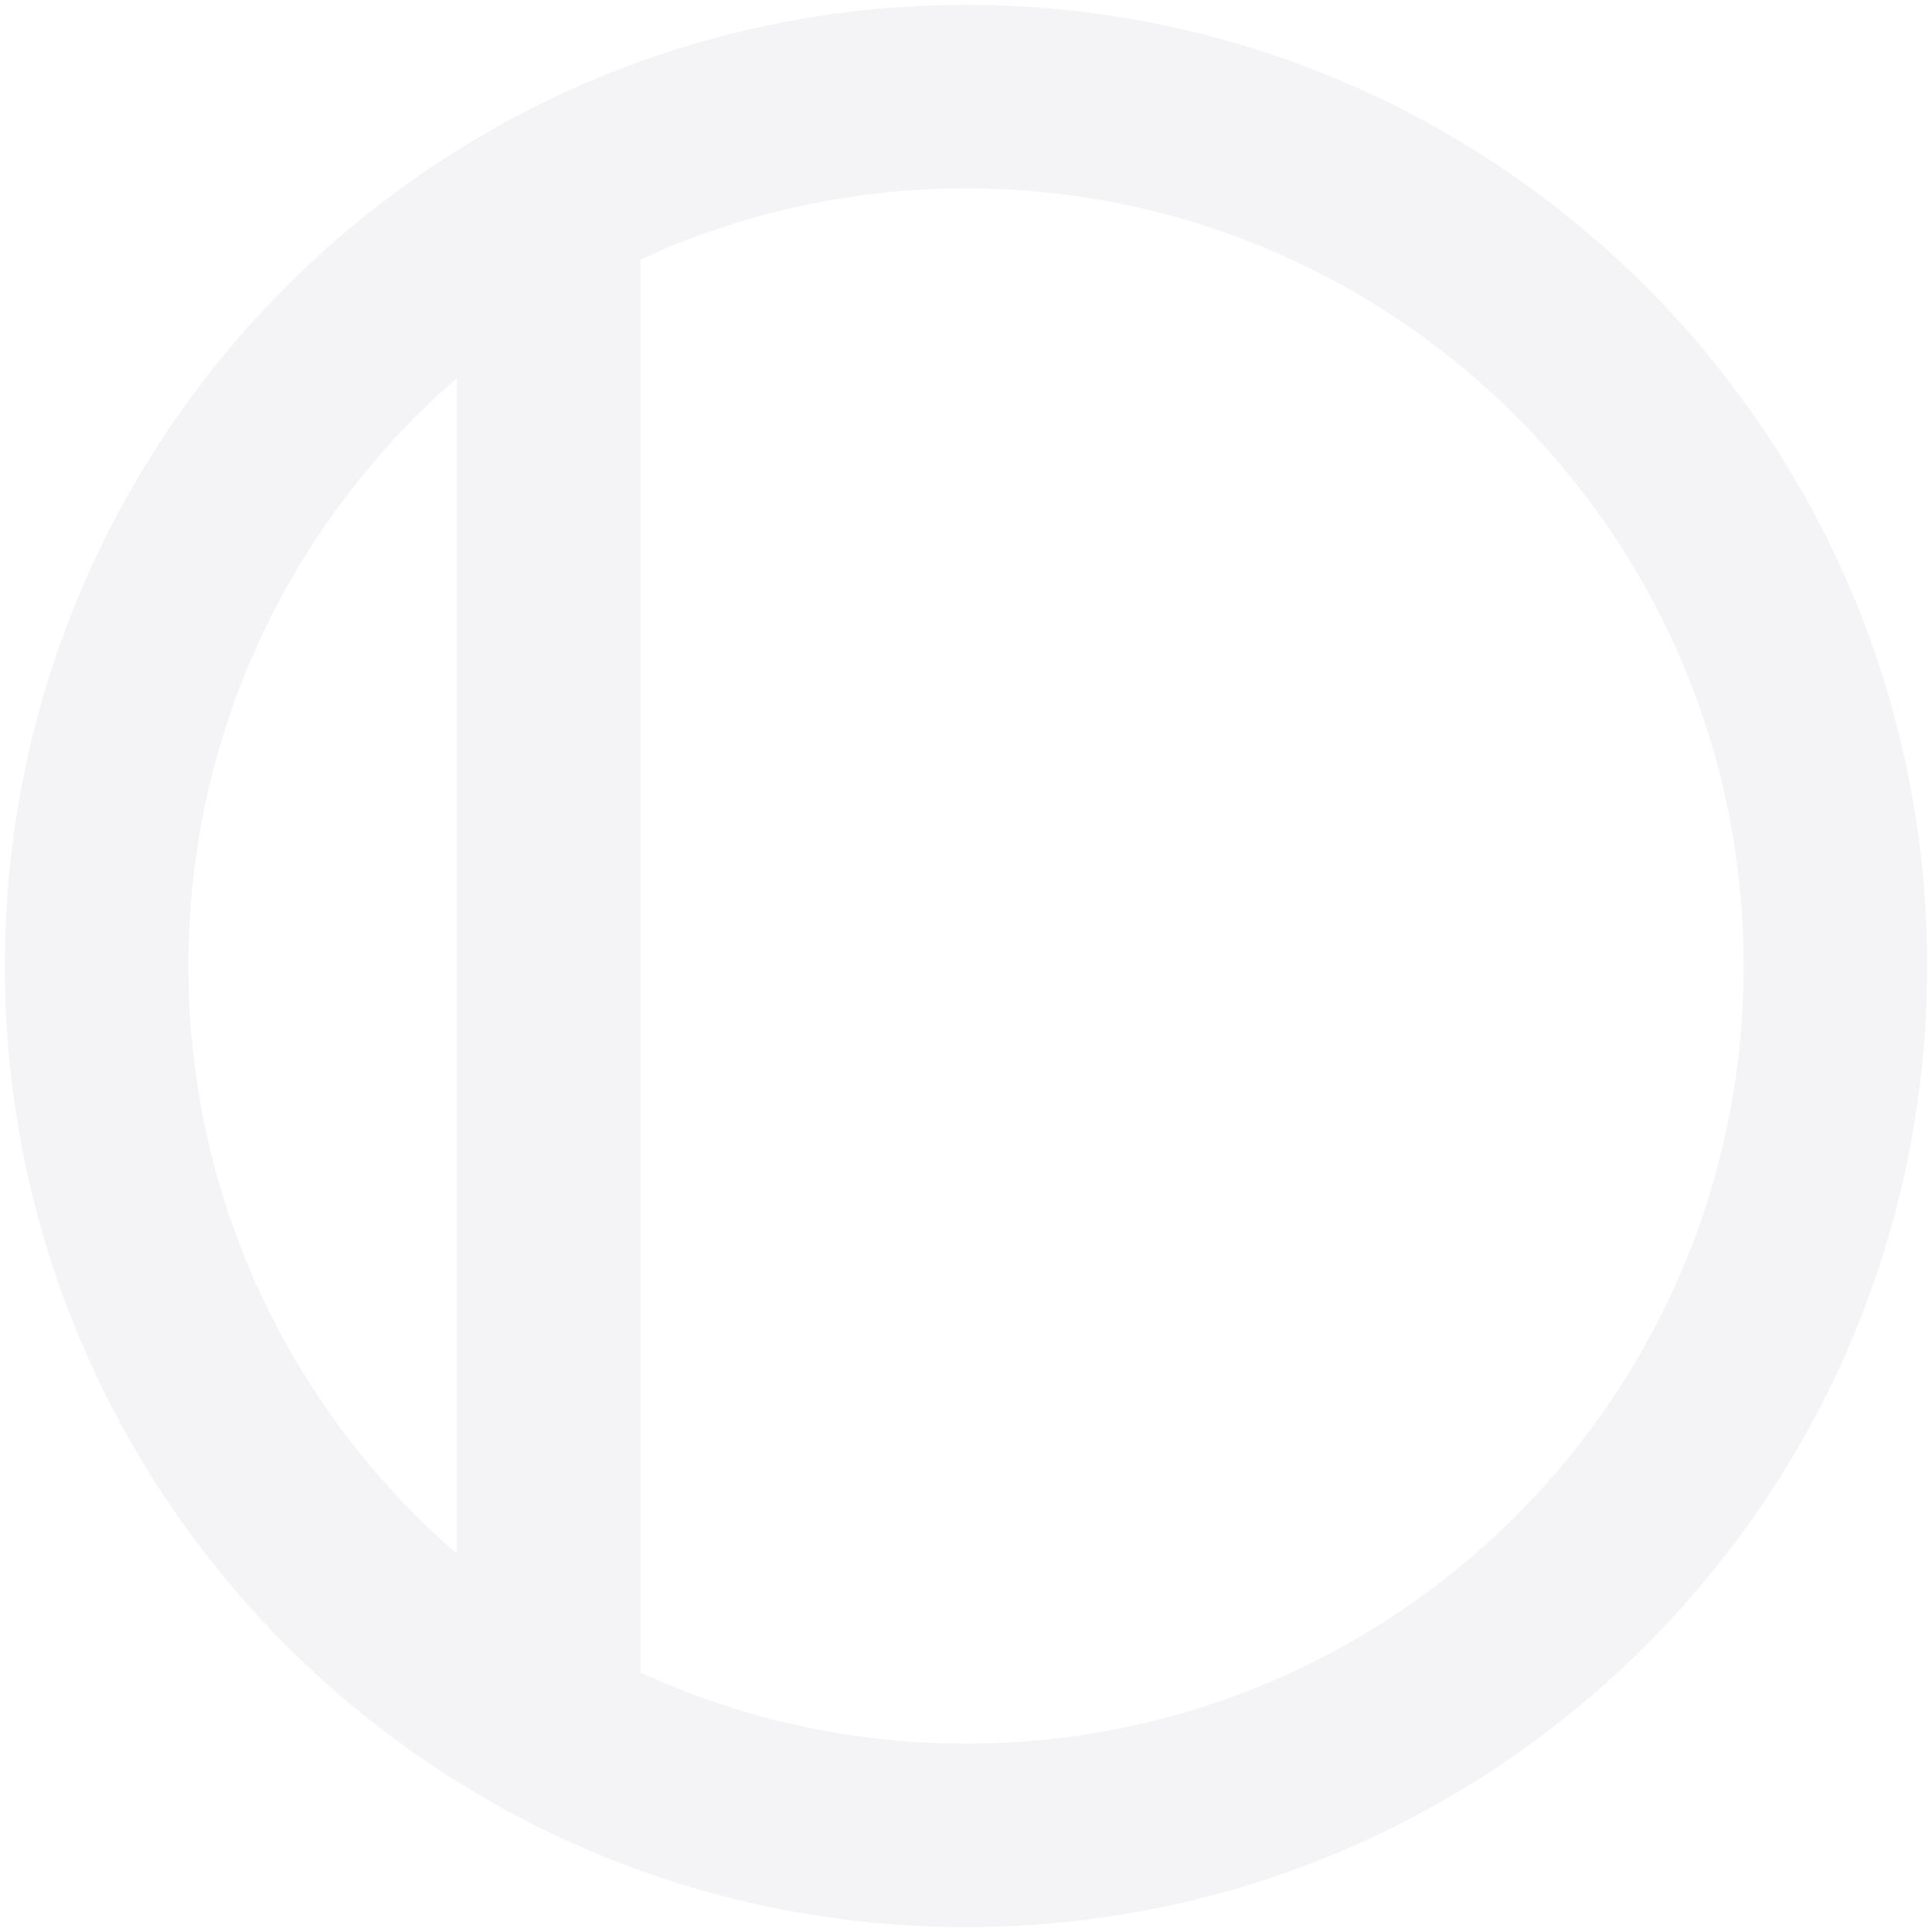
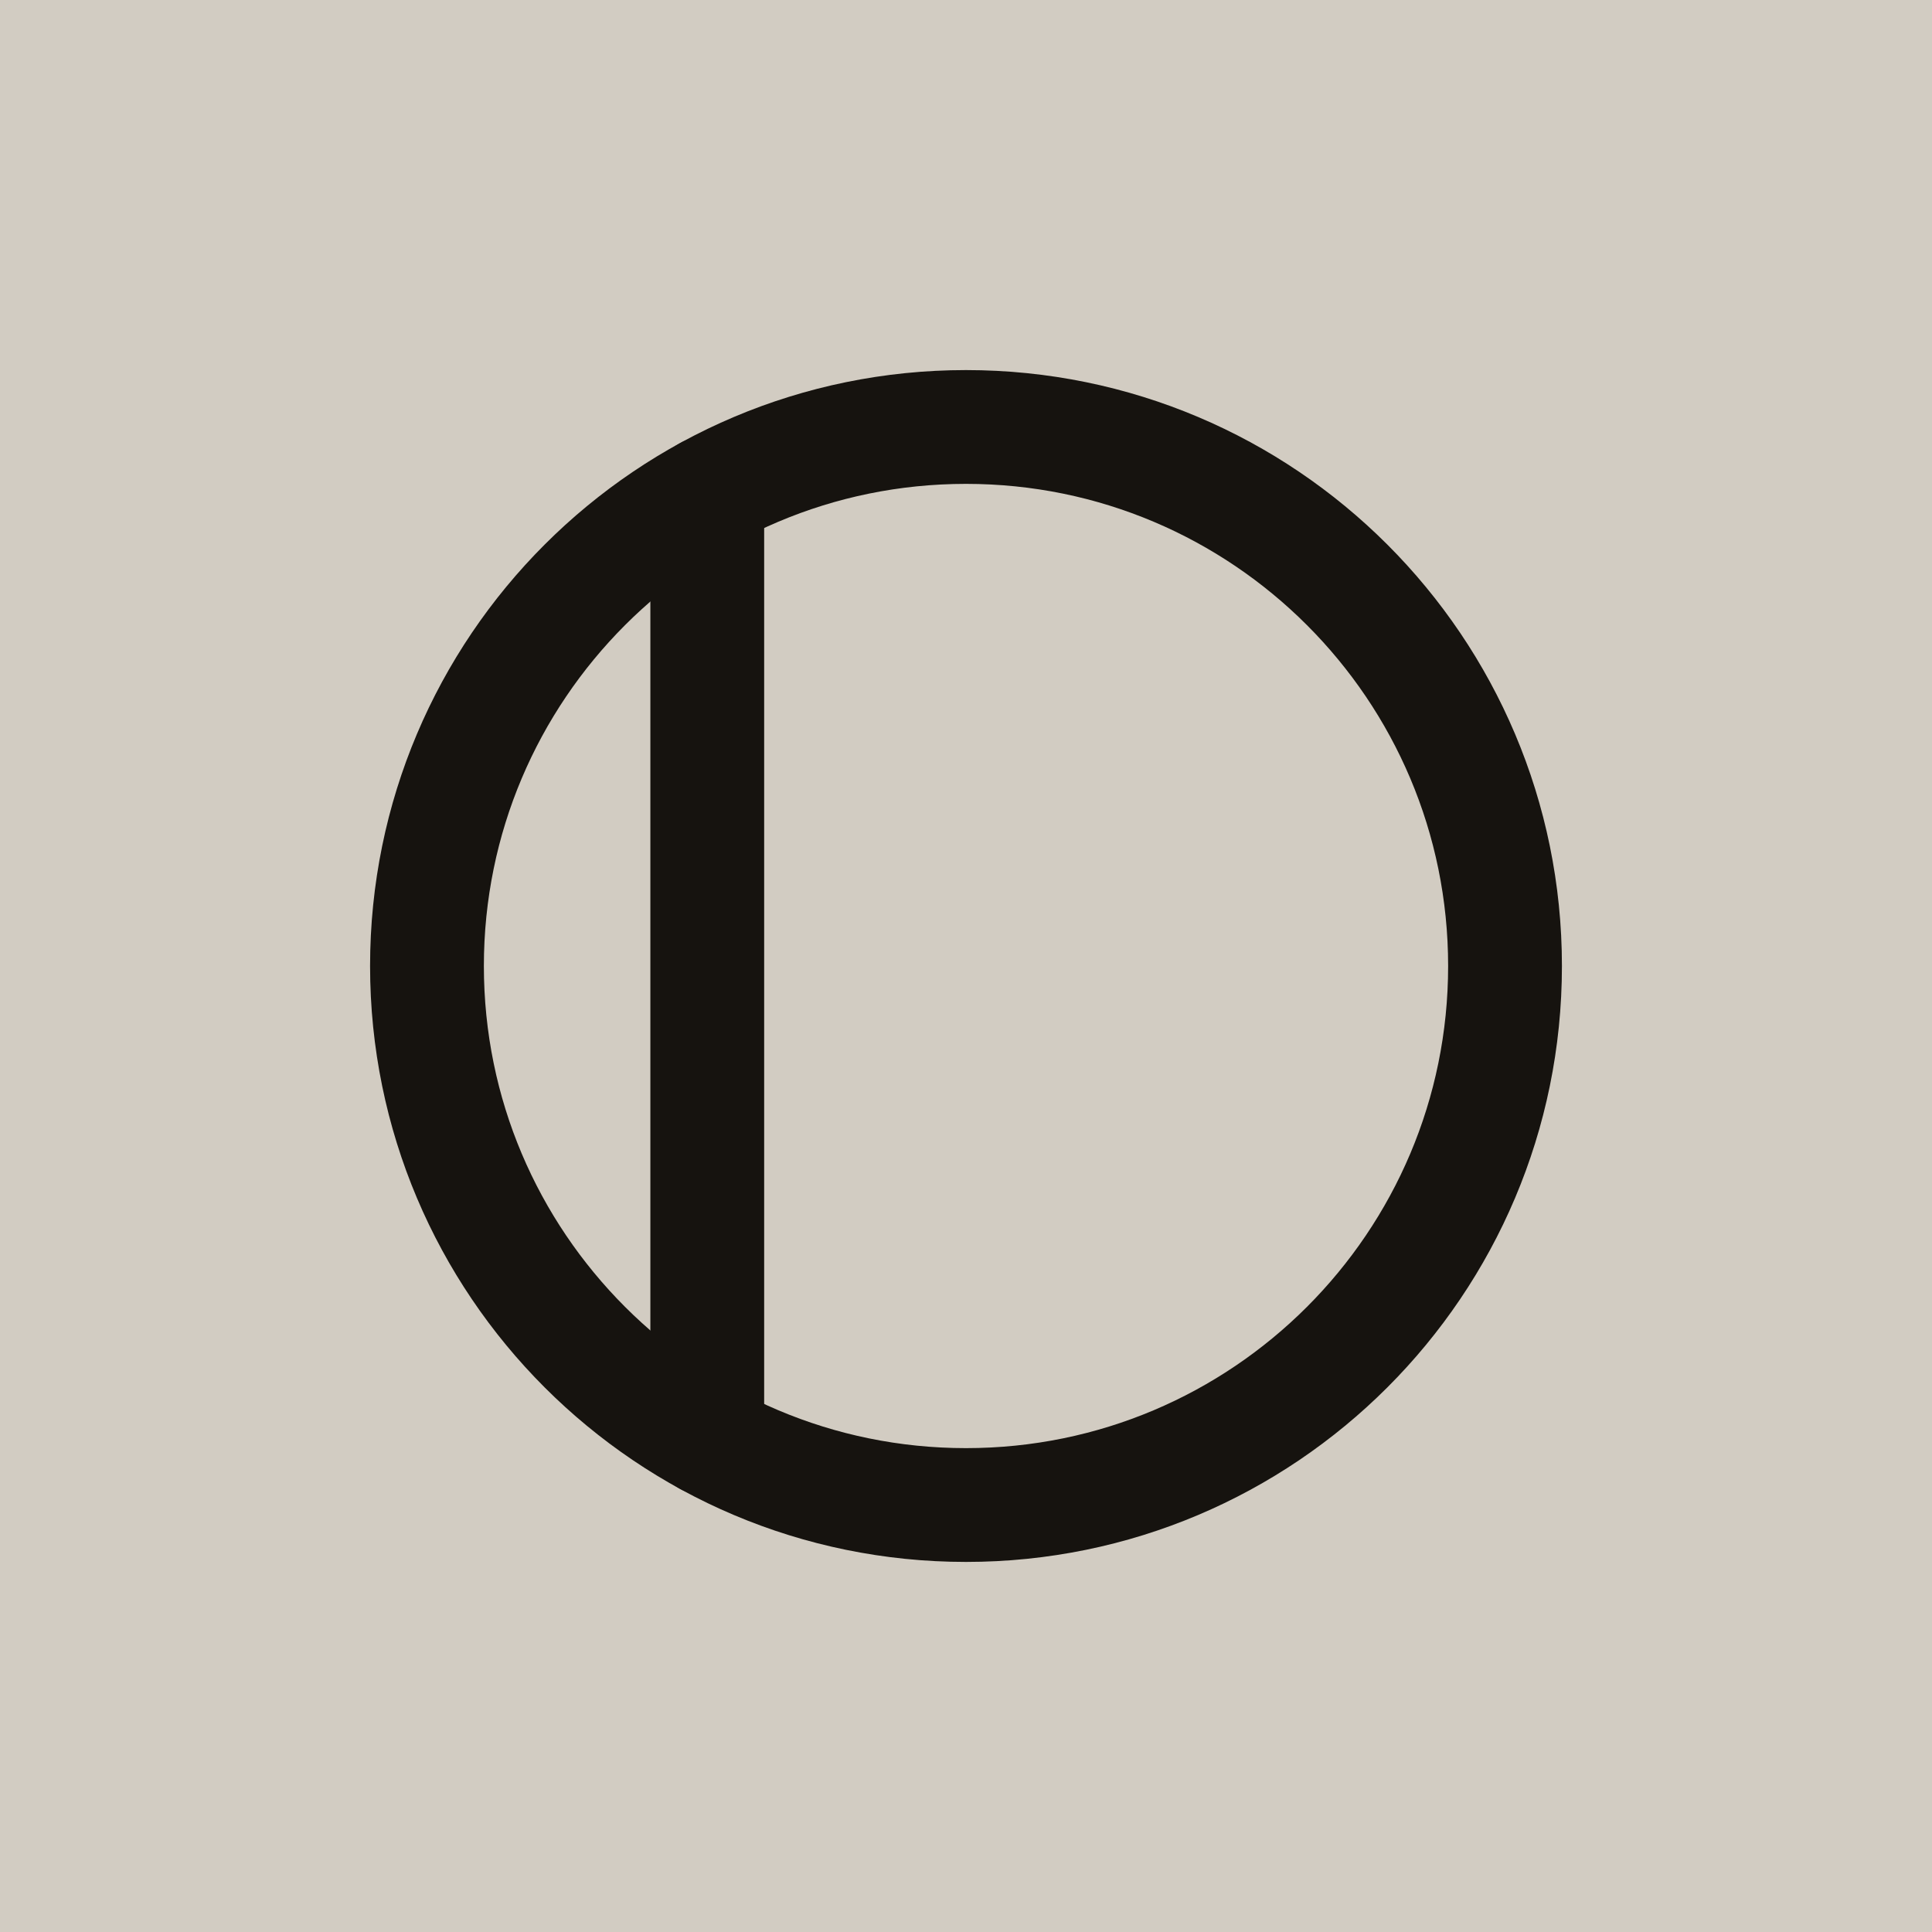
<svg xmlns="http://www.w3.org/2000/svg" viewBox="0 0 100 100">
-   <g fill="none" stroke="#f4f4f6" stroke-width="9.5" stroke-linecap="round">
+   <rect width="100" height="100" fill="#d2ccc2" />
+   <g fill="none" stroke="#16130f" stroke-width="9.5" stroke-linecap="round" transform="translate(50 50) scale(0.62) translate(-50 -50)">
    <circle cx="50" cy="50" r="45" />
    <line x1="28.4" y1="10.52" x2="28.4" y2="89.48" />
  </g>
</svg>
